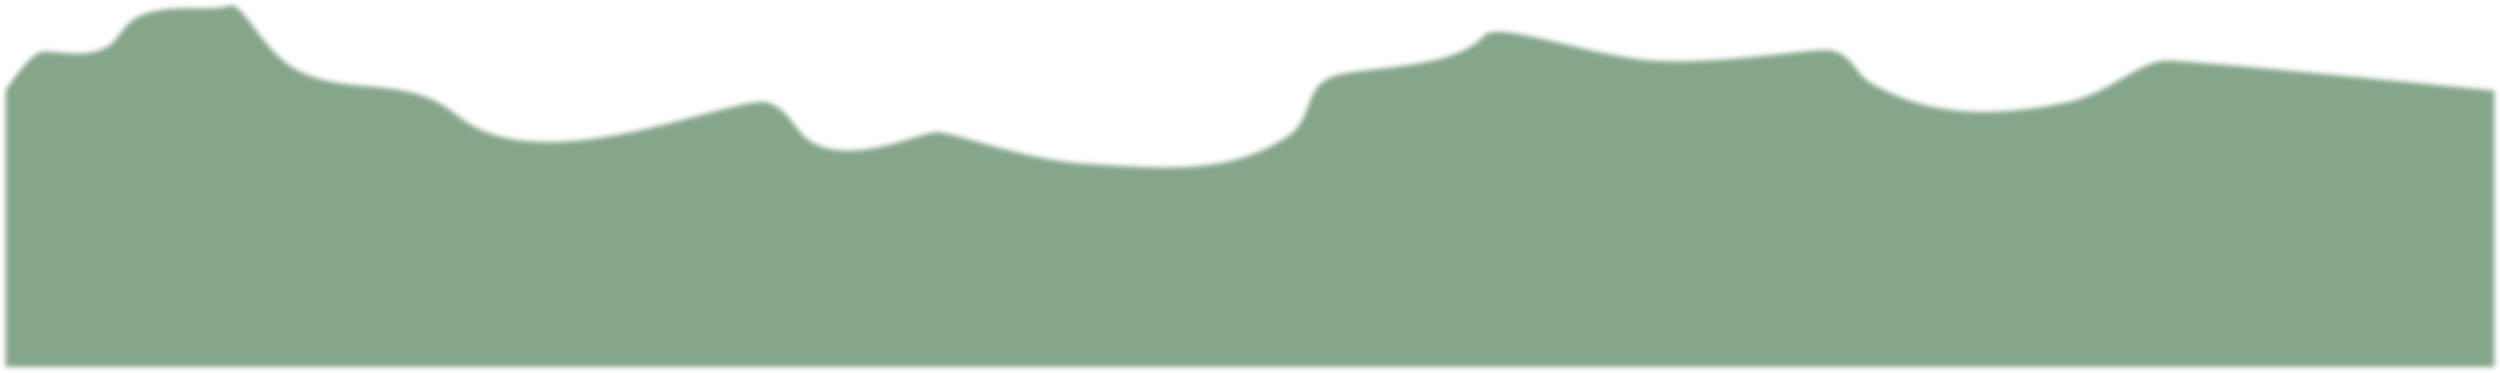
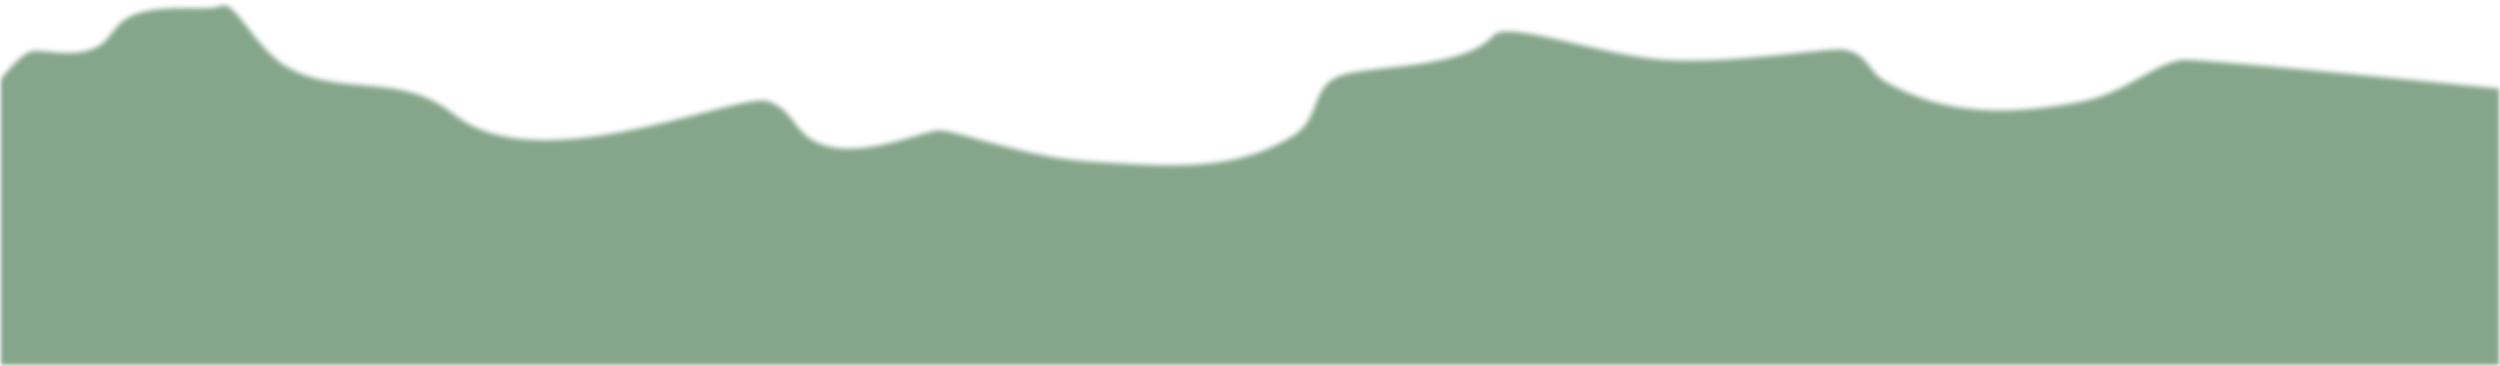
- <svg xmlns="http://www.w3.org/2000/svg" width="3720" height="554" viewBox="0 0 3720 554" fill="none">
-   <g filter="url(#filter0_f_11_130)">
-     <path d="M65.155 76.625C44.628 76.625 8.41 134.92 8.41 134.92V546H3711.59V134.92C3711.59 134.92 3265.62 90.194 3224.46 90.194C3183.31 90.194 3139.22 139.644 3072.65 153.012C2963.86 174.859 2872.18 173.901 2785.24 124.367C2756.86 108.197 2759.51 82.408 2724.07 75.118C2701.63 70.5 2562.24 97.15 2458.77 90.194C2365.66 83.934 2228.26 29.5 2207.68 53.5C2166.69 101.301 2043.76 99 1993.76 110.798C1935.15 124.624 1959.05 175.151 1914.17 204.271C1827.27 260.644 1731.61 251.175 1612.02 243.469C1522.82 237.722 1416.97 195.858 1393.14 196.733C1369.31 197.608 1286.56 237.98 1225.85 219.347C1180.53 205.436 1183.9 168.689 1144.05 153.012C1104.2 137.334 843.686 260.112 707.04 189.195C683.385 176.918 675.964 165.46 652.505 153.012C583.396 116.339 508.48 140.696 440.264 103.26C388.063 74.613 361.655 -0.454 339.301 8.782C316.948 18.017 254.37 4.449 211.072 22.351C175.962 36.867 180.985 66.765 142.535 76.625C114.262 83.876 85.682 76.625 65.155 76.625Z" fill="#85A68B" />
+ <svg xmlns="http://www.w3.org/2000/svg" width="3703" height="542" viewBox="0 0 3703 542" fill="none">
+   <g filter="url(#filter0_f_18_7)">
+     <path d="M50.772 75.364C30.066 75.364 -10 131.684 -10 131.684V542H3740V135.119C3740 135.119 3279.21 88.683 3237.7 88.683C3196.19 88.683 3151.71 137.224 3084.56 150.346C2974.82 171.792 2882.33 170.851 2794.64 122.228C2766.01 106.355 2768.68 81.04 2732.94 73.884C2710.3 69.351 2569.68 95.511 2465.32 88.683C2371.39 82.538 2232.79 29.105 2212.03 52.664C2170.67 99.586 2046.68 97.327 1996.23 108.908C1937.12 122.48 1961.23 172.079 1915.95 200.663C1828.29 256 1731.79 246.705 1611.16 239.141C1521.18 233.499 1414.41 192.404 1390.37 193.263C1366.33 194.122 1282.85 233.753 1221.62 215.462C1175.9 201.806 1179.3 165.735 1139.1 150.346C1098.9 134.957 836.109 255.477 698.268 185.864C674.407 173.813 666.921 162.566 643.257 150.346C573.544 114.348 497.972 138.257 429.159 101.509C376.503 73.388 349.863 -0.298 327.314 8.767C304.766 17.833 241.641 4.514 197.964 22.087C162.547 36.336 167.614 65.685 128.828 75.364C100.308 82.481 71.478 75.364 50.772 75.364Z" fill="#85A68B" />
  </g>
  <defs>
-     <filter id="filter0_f_11_130" x="0.41" y="0" width="3719.18" height="554" filterUnits="userSpaceOnUse" color-interpolation-filters="sRGB">
+     <filter id="filter0_f_18_7" x="-18" y="0" width="3766" height="550" filterUnits="userSpaceOnUse" color-interpolation-filters="sRGB">
      <feFlood flood-opacity="0" result="BackgroundImageFix" />
      <feBlend mode="normal" in="SourceGraphic" in2="BackgroundImageFix" result="shape" />
-       <feGaussianBlur stdDeviation="4" result="effect1_foregroundBlur_11_130" />
+       <feGaussianBlur stdDeviation="4" result="effect1_foregroundBlur_18_7" />
    </filter>
  </defs>
</svg>
